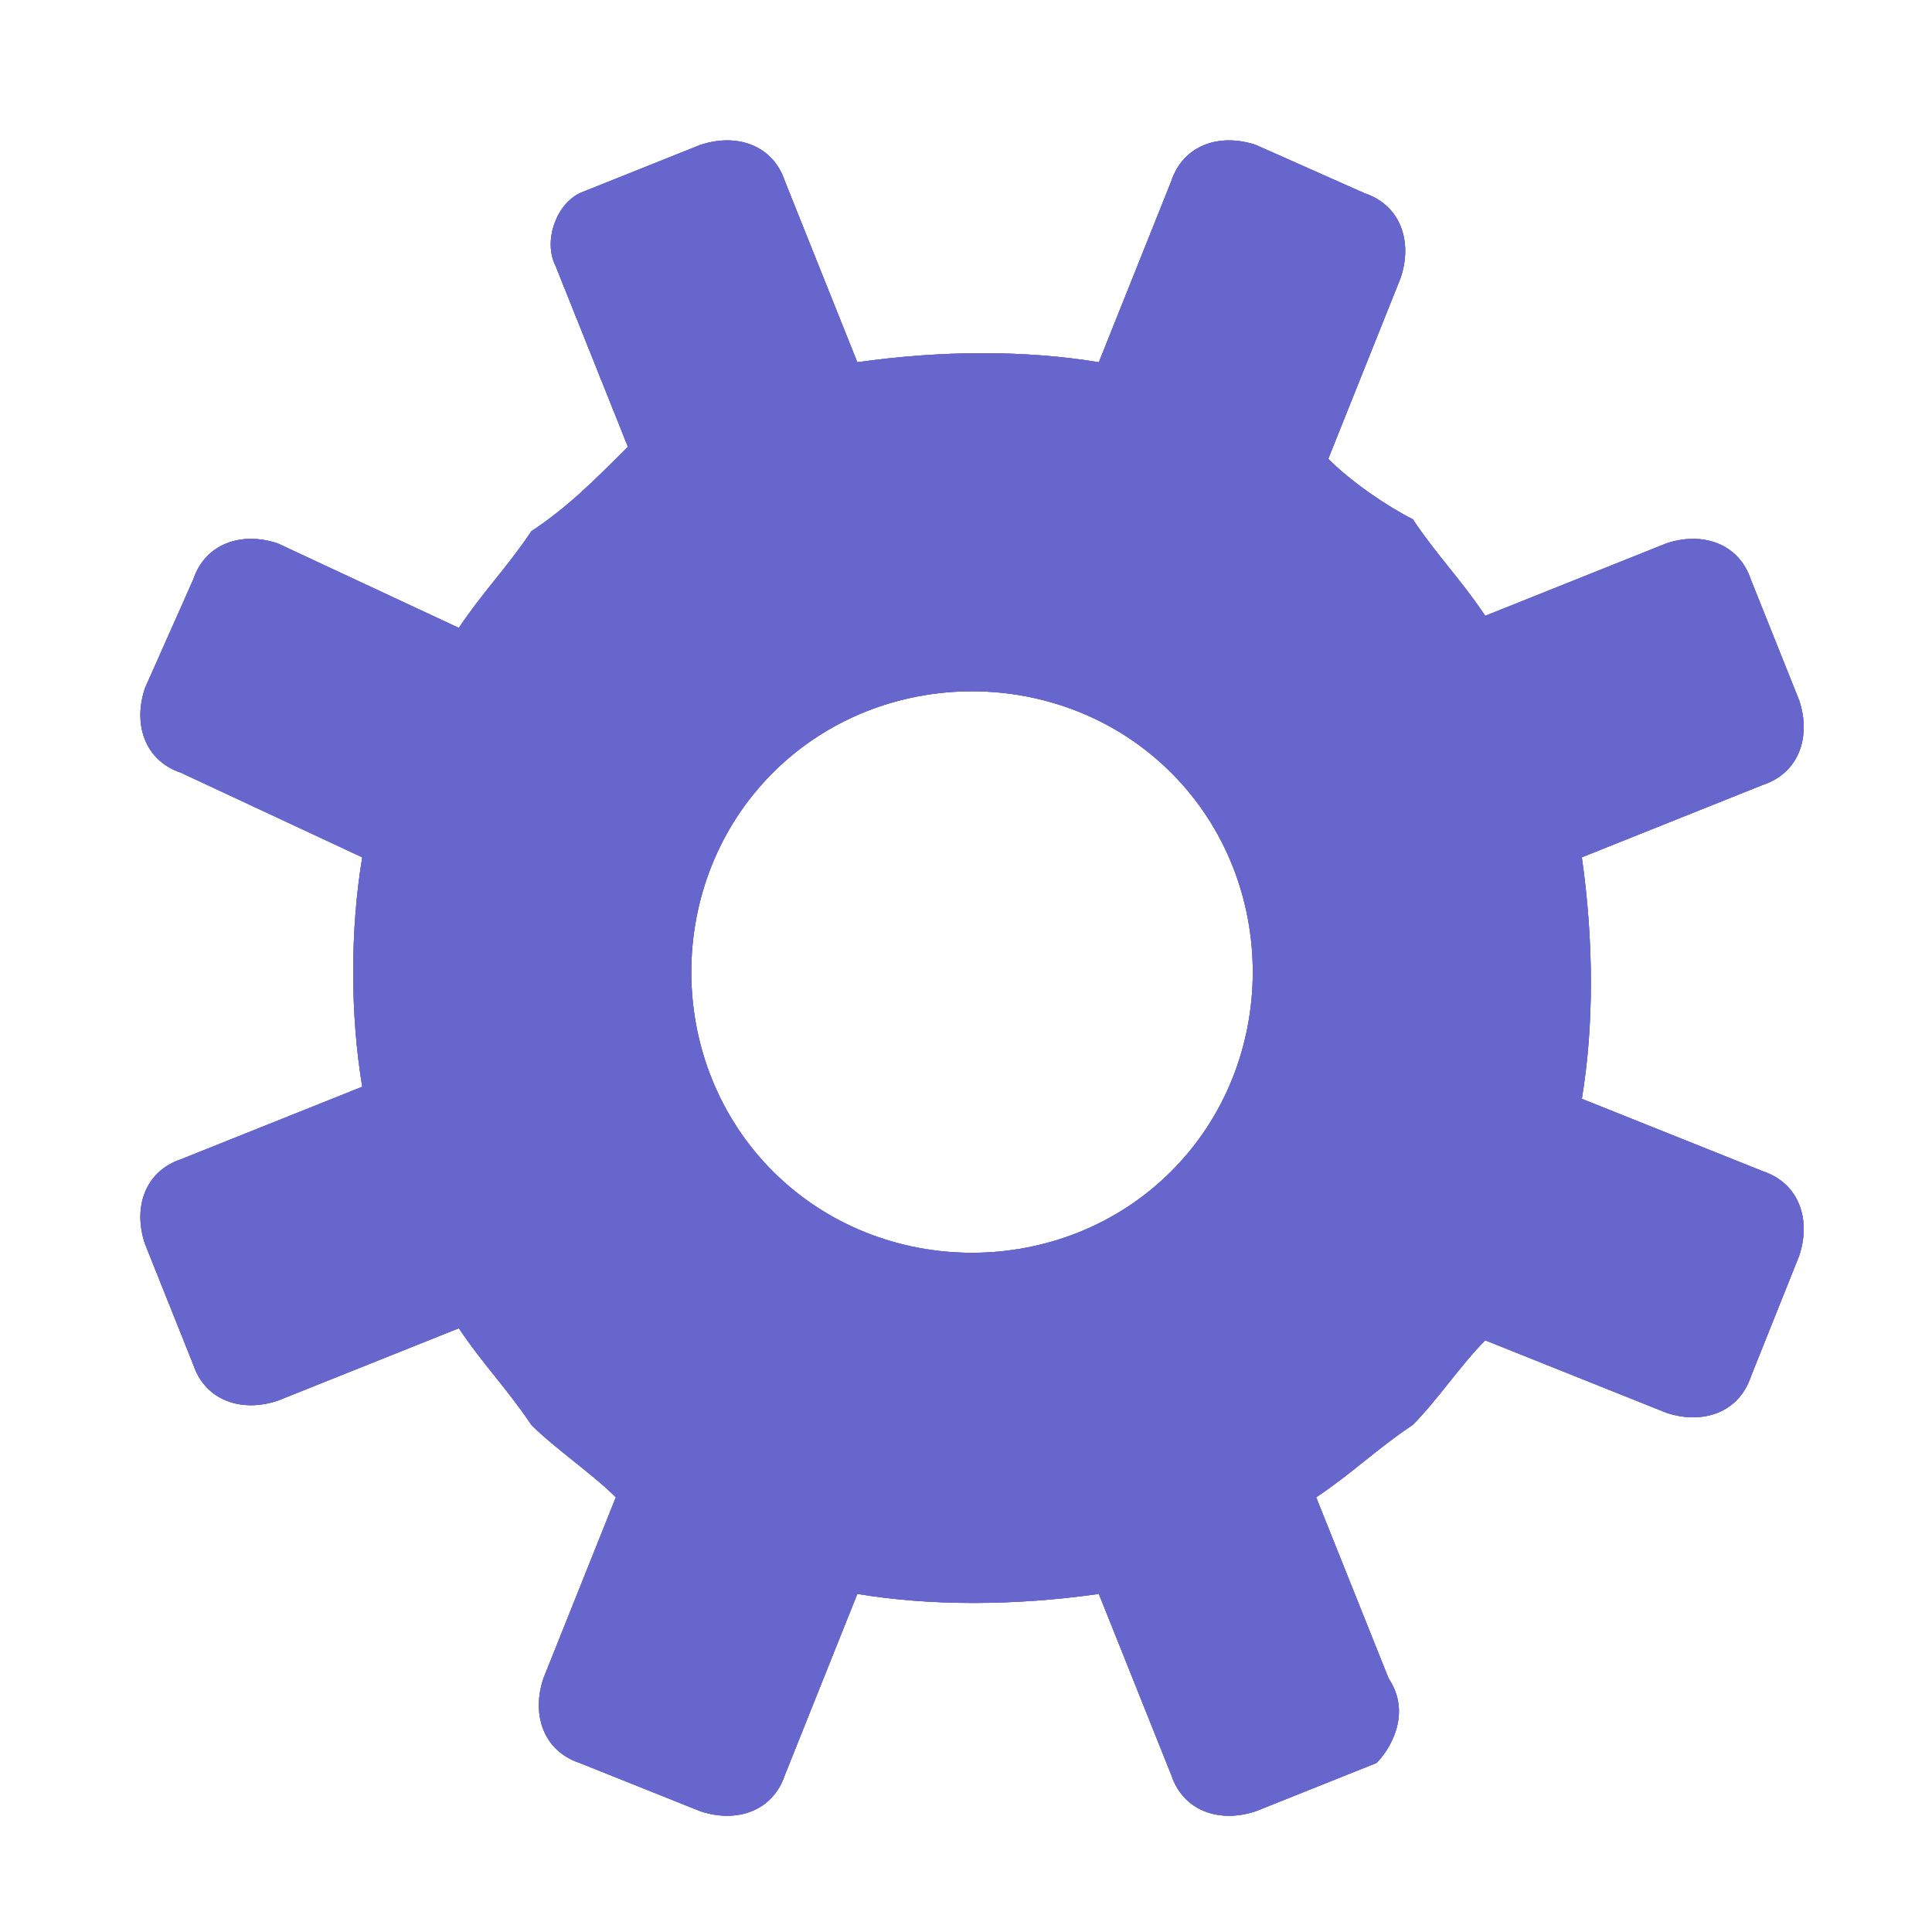
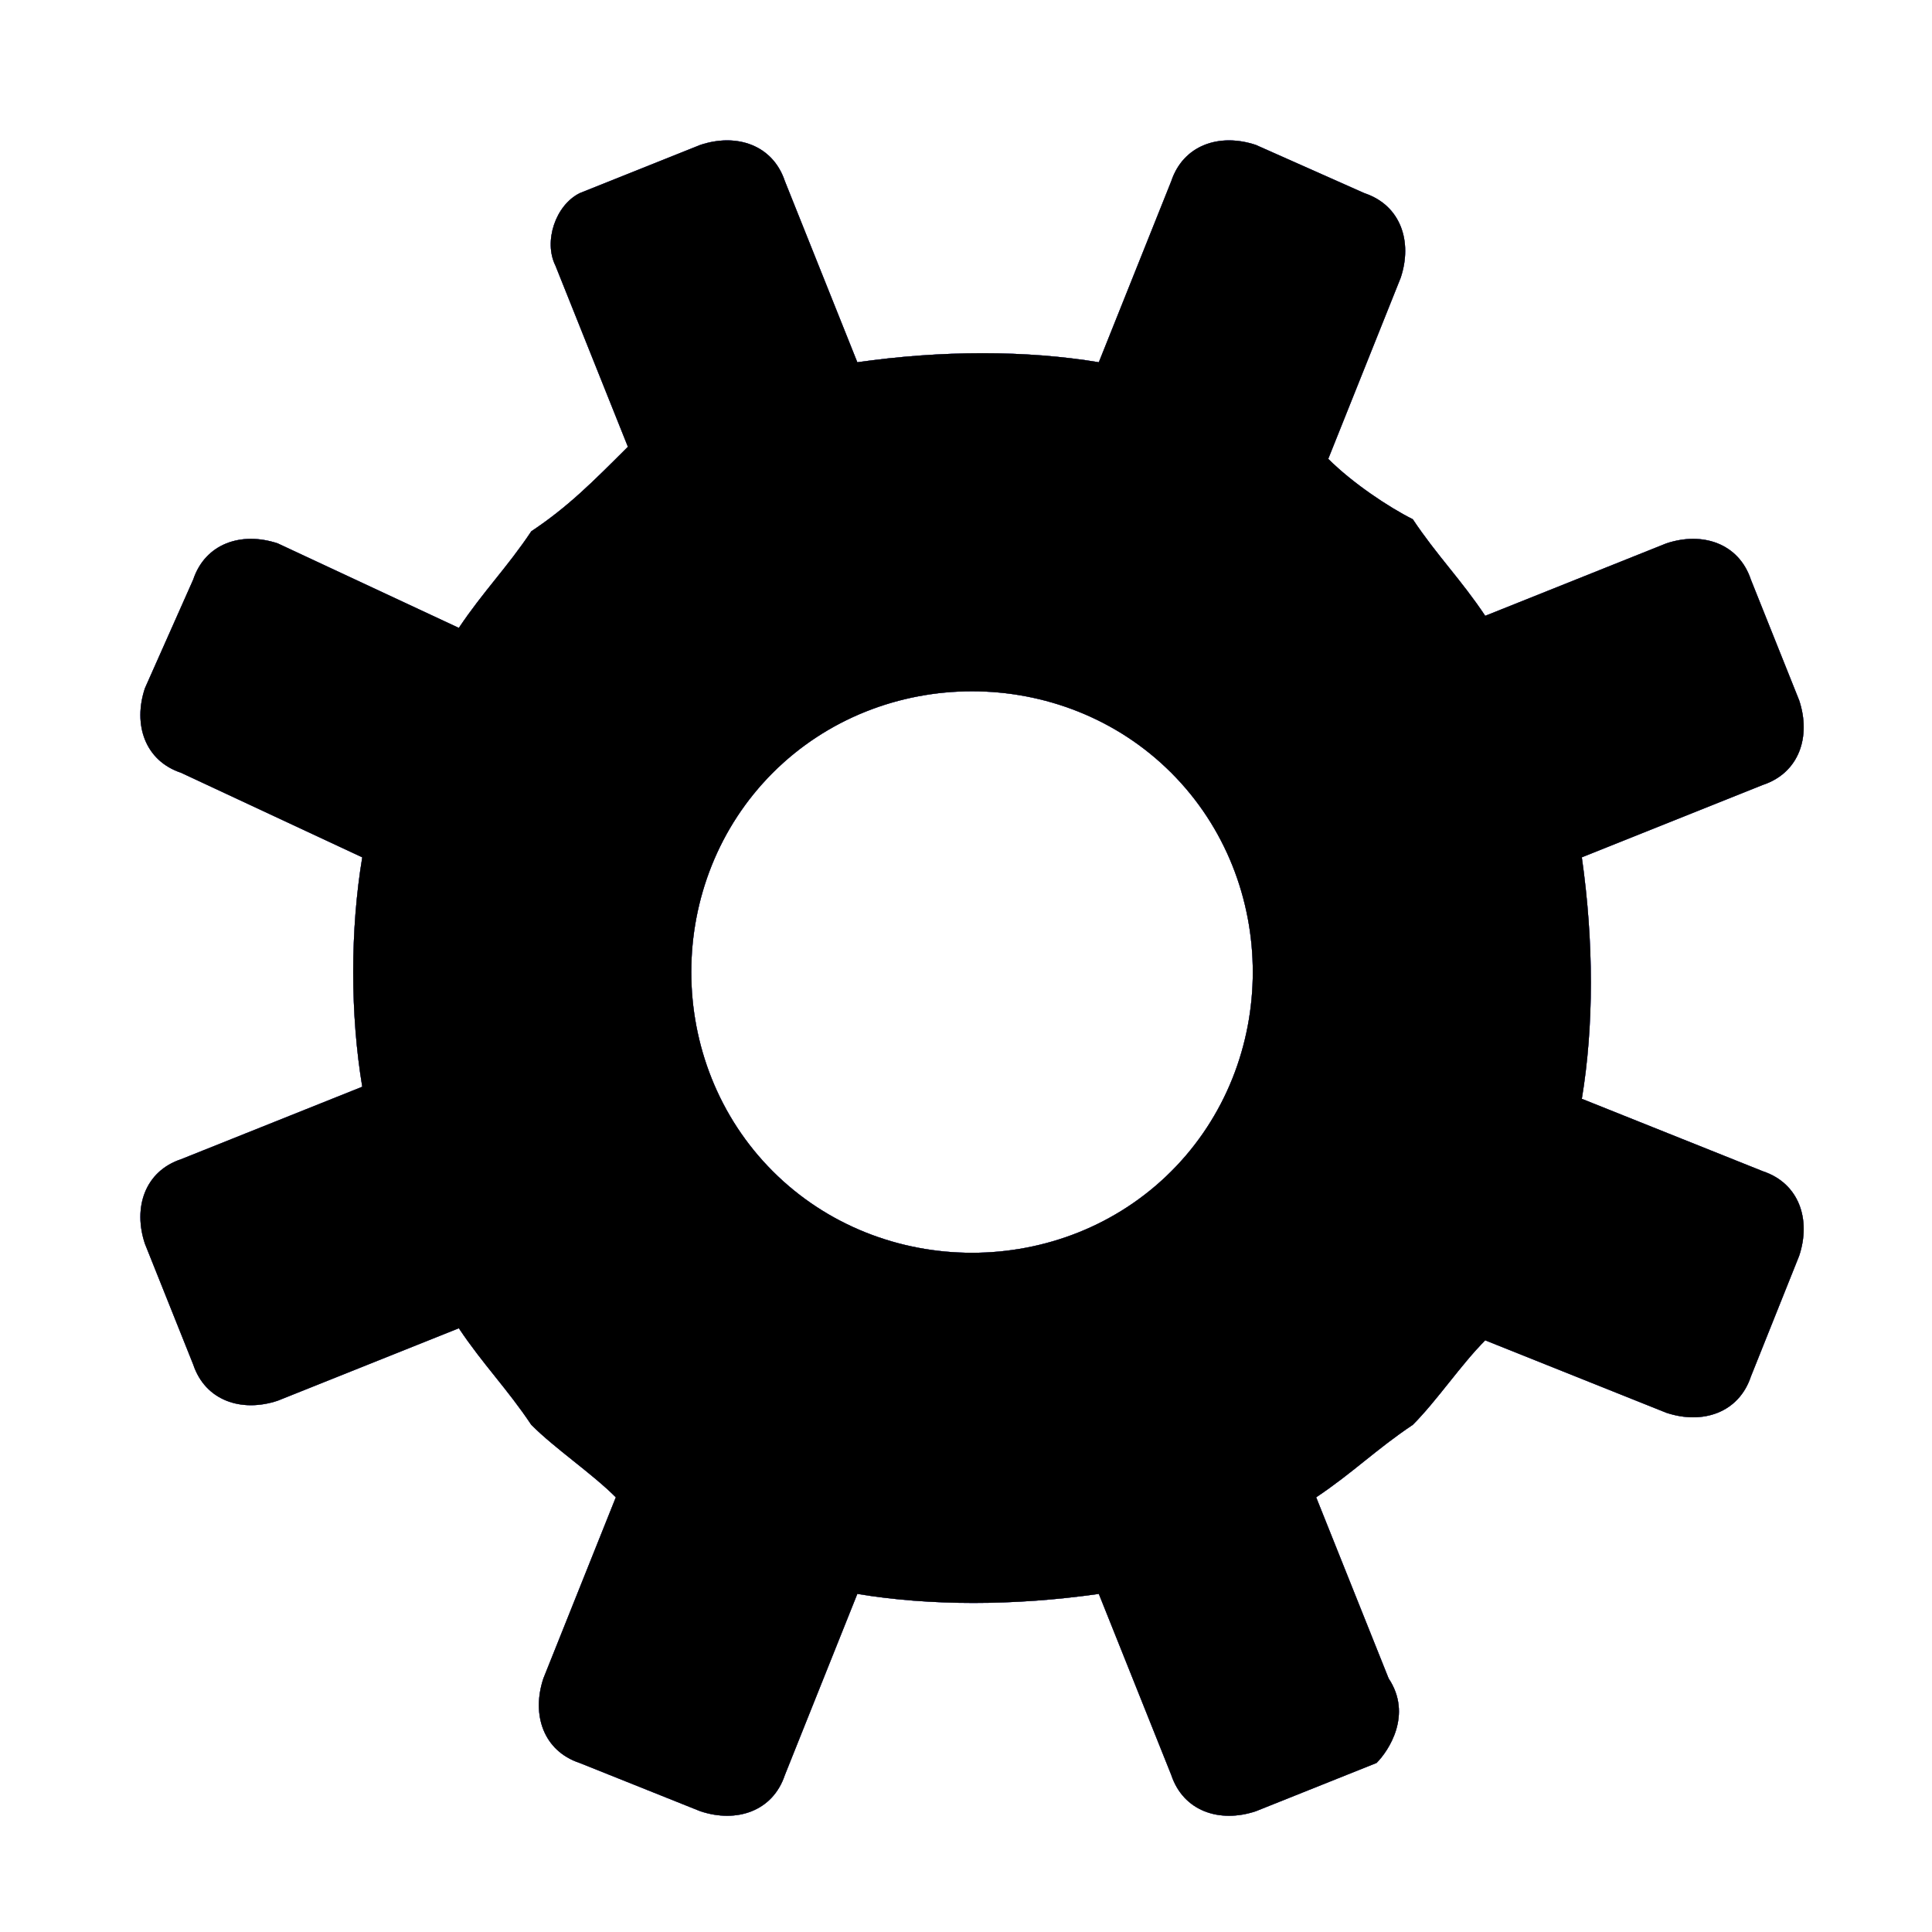
<svg xmlns="http://www.w3.org/2000/svg" xmlns:xlink="http://www.w3.org/1999/xlink" width="16" height="16" viewBox="0 0 16 16">
  <style>
    use:not(:target) {
      display: none;
    }
    use {
      fill: #6666CC;
    }
    use[id$="-native"] {
      fill: GrayText;
    }
+     use[id$="-grayscale"] {
+       fill: #808080;
+     }
+     use[id$="-inverted"] {
+       fill: #000000;
+     }
  </style>
  <defs>
    <path id="utilities-shape" d="m11.5,13.9l-.6-1.5c.3-.2 .5-.4 .8-.6 .2-.2 .4-.5 .6-.7l1.5,.6c.3,.1 .6,0 .7-.3l.4-1c.1-.3 0-.6-.3-.7l-1.5-.6c.1-.6 .1-1.3 0-2l1.5-.6c.3-.1 .4-.4 .3-.7l-.4-1c-.1-.3-.4-.4-.7-.3l-1.5,.6c-.2-.3-.4-.5-.6-.8-.2-.1-.5-.3-.7-.5l.6-1.5c.1-.3 0-.6-.3-.7l-.9-.4c-.3-.1-.6,0-.7,.3l-.6,1.5c-.6-.1-1.3-.1-2,0l-.6-1.5c-.1-.3-.4-.4-.7-.3l-1,.4c-.2,.1-.3,.4-.2,.6l.6,1.5c-.3,.3-.5,.5-.8,.7-.2,.3-.4,.5-.6,.8l-1.5-.7c-.3-.1-.6,0-.7,.3l-.4,.9c-.1,.3 0,.6 .3,.7l1.5,.7c-.1,.6-.1,1.3 0,1.9l-1.5,.6c-.3,.1-.4,.4-.3,.7l.4,1c.1,.3 .4,.4 .7,.3l1.5-.6c.2,.3 .4,.5 .6,.8 .2,.2 .5,.4 .7,.6l-.6,1.5c-.1,.3 0,.6 .3,.7l1,.4c.3,.1 .6,0 .7-.3l.6-1.5c.6,.1 1.3,.1 2,0l.6,1.5c.1,.3 .4,.4 .7,.3l1-.4c.1-.1 .3-.4 .1-.7zm-5.1-4.2c-.9-.9-.9-2.4 0-3.3 .9-.9 2.4-.9 3.3,0 .9,.9 .9,2.4 0,3.3-.9,.9-2.4,.9-3.3,0z" />
  </defs>
  <use id="utilities" xlink:href="#utilities-shape" />
  <use id="utilities-hover" xlink:href="#utilities-shape" />
  <use id="utilities-native" xlink:href="#utilities-shape" />
+   <use id="utilities-grayscale" xlink:href="#utilities-shape" />
+   <use id="utilities-inverted" xlink:href="#utilities-shape" />
</svg>
